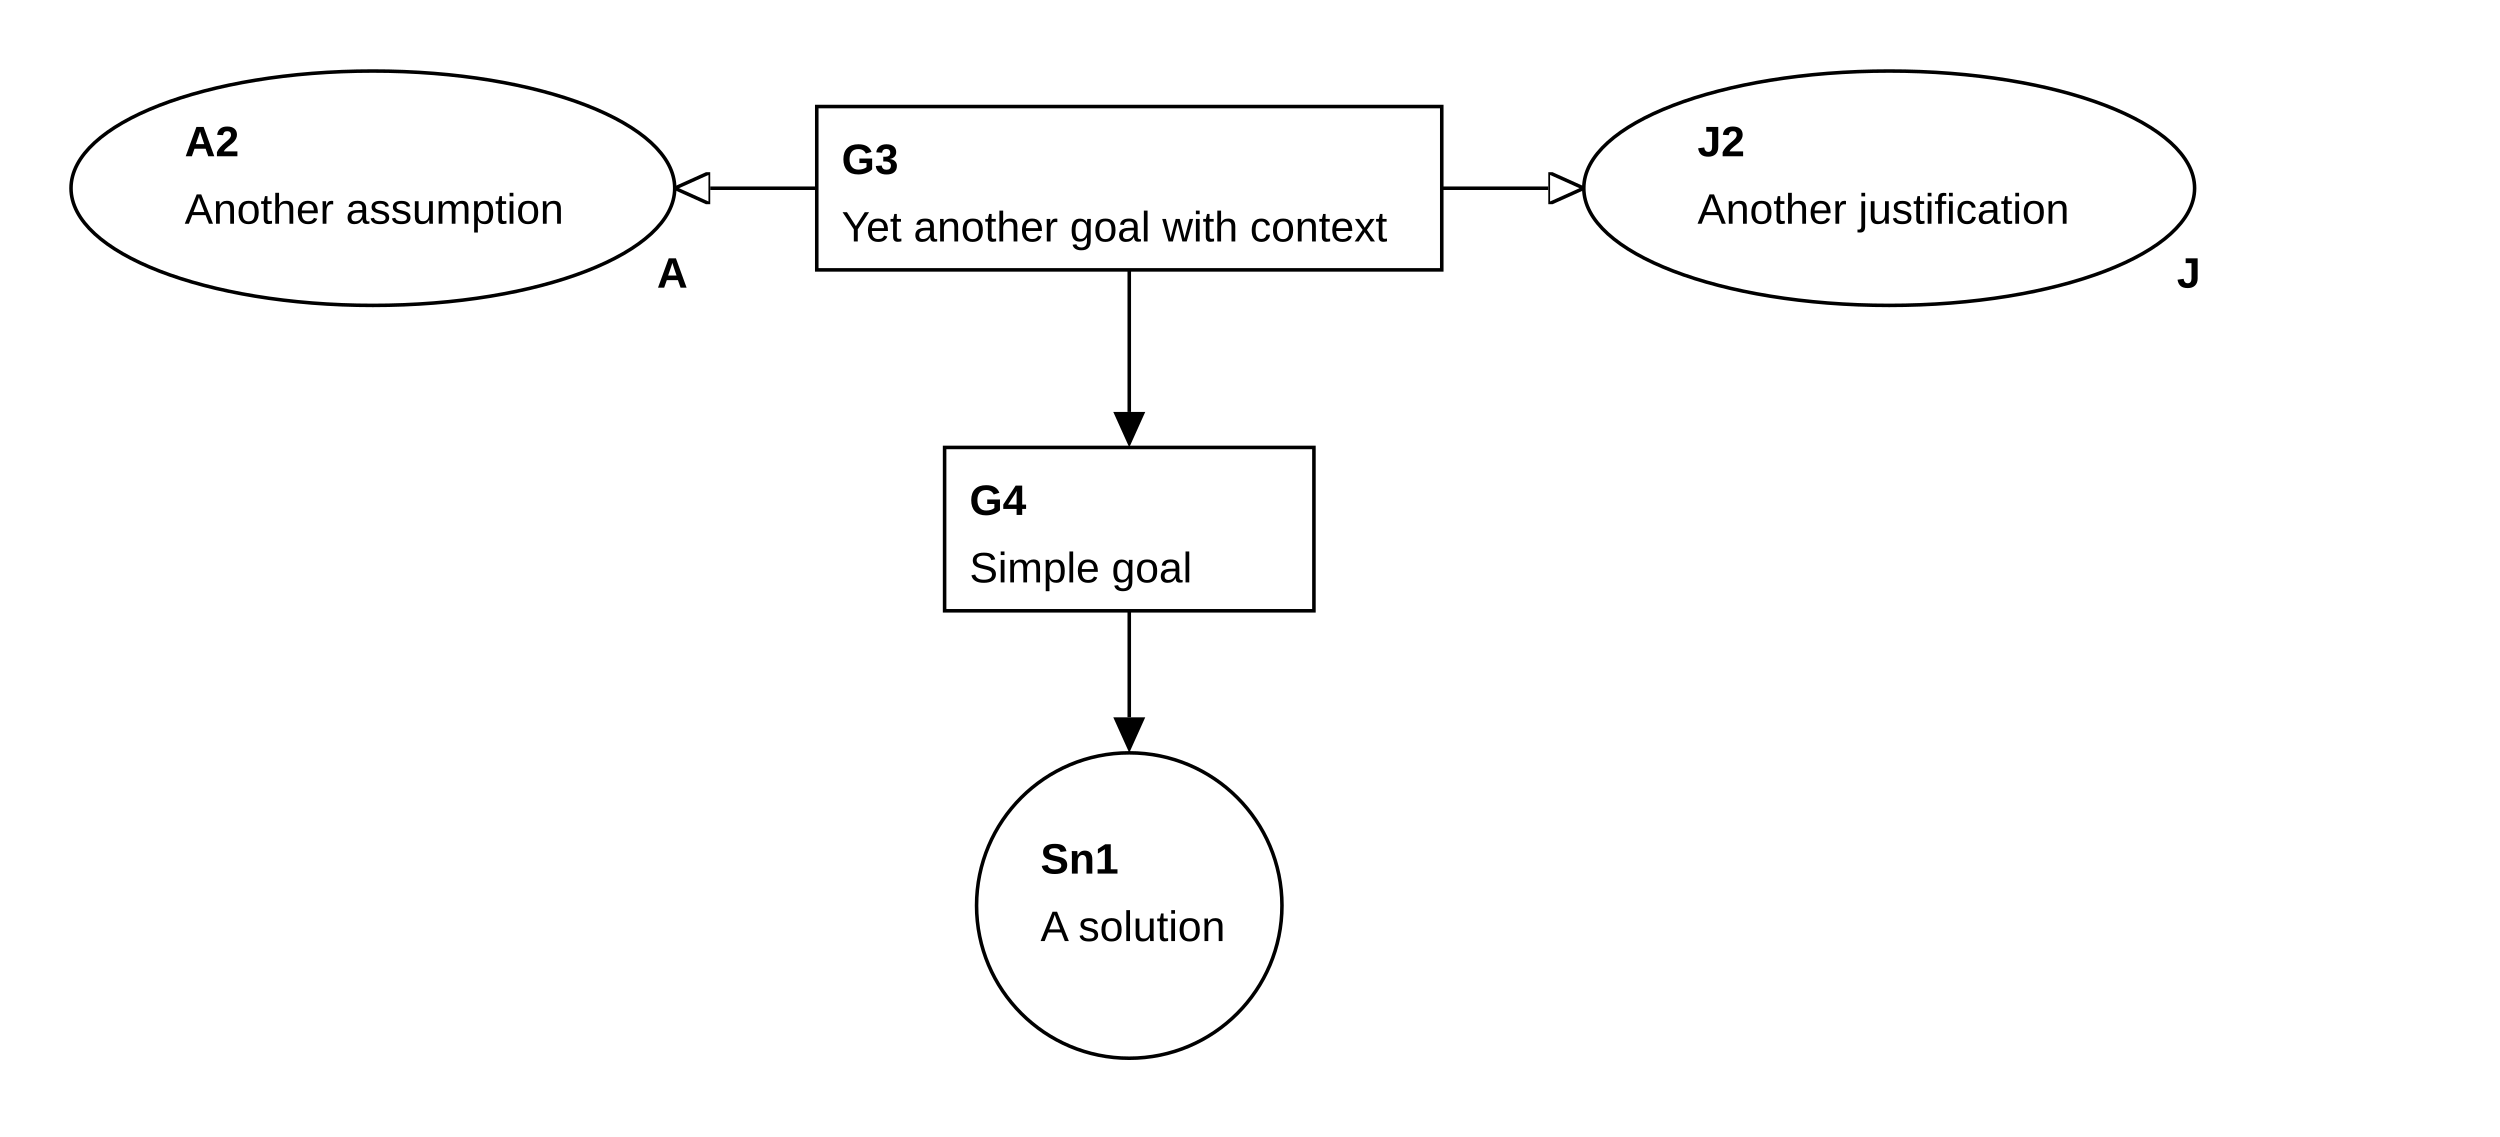
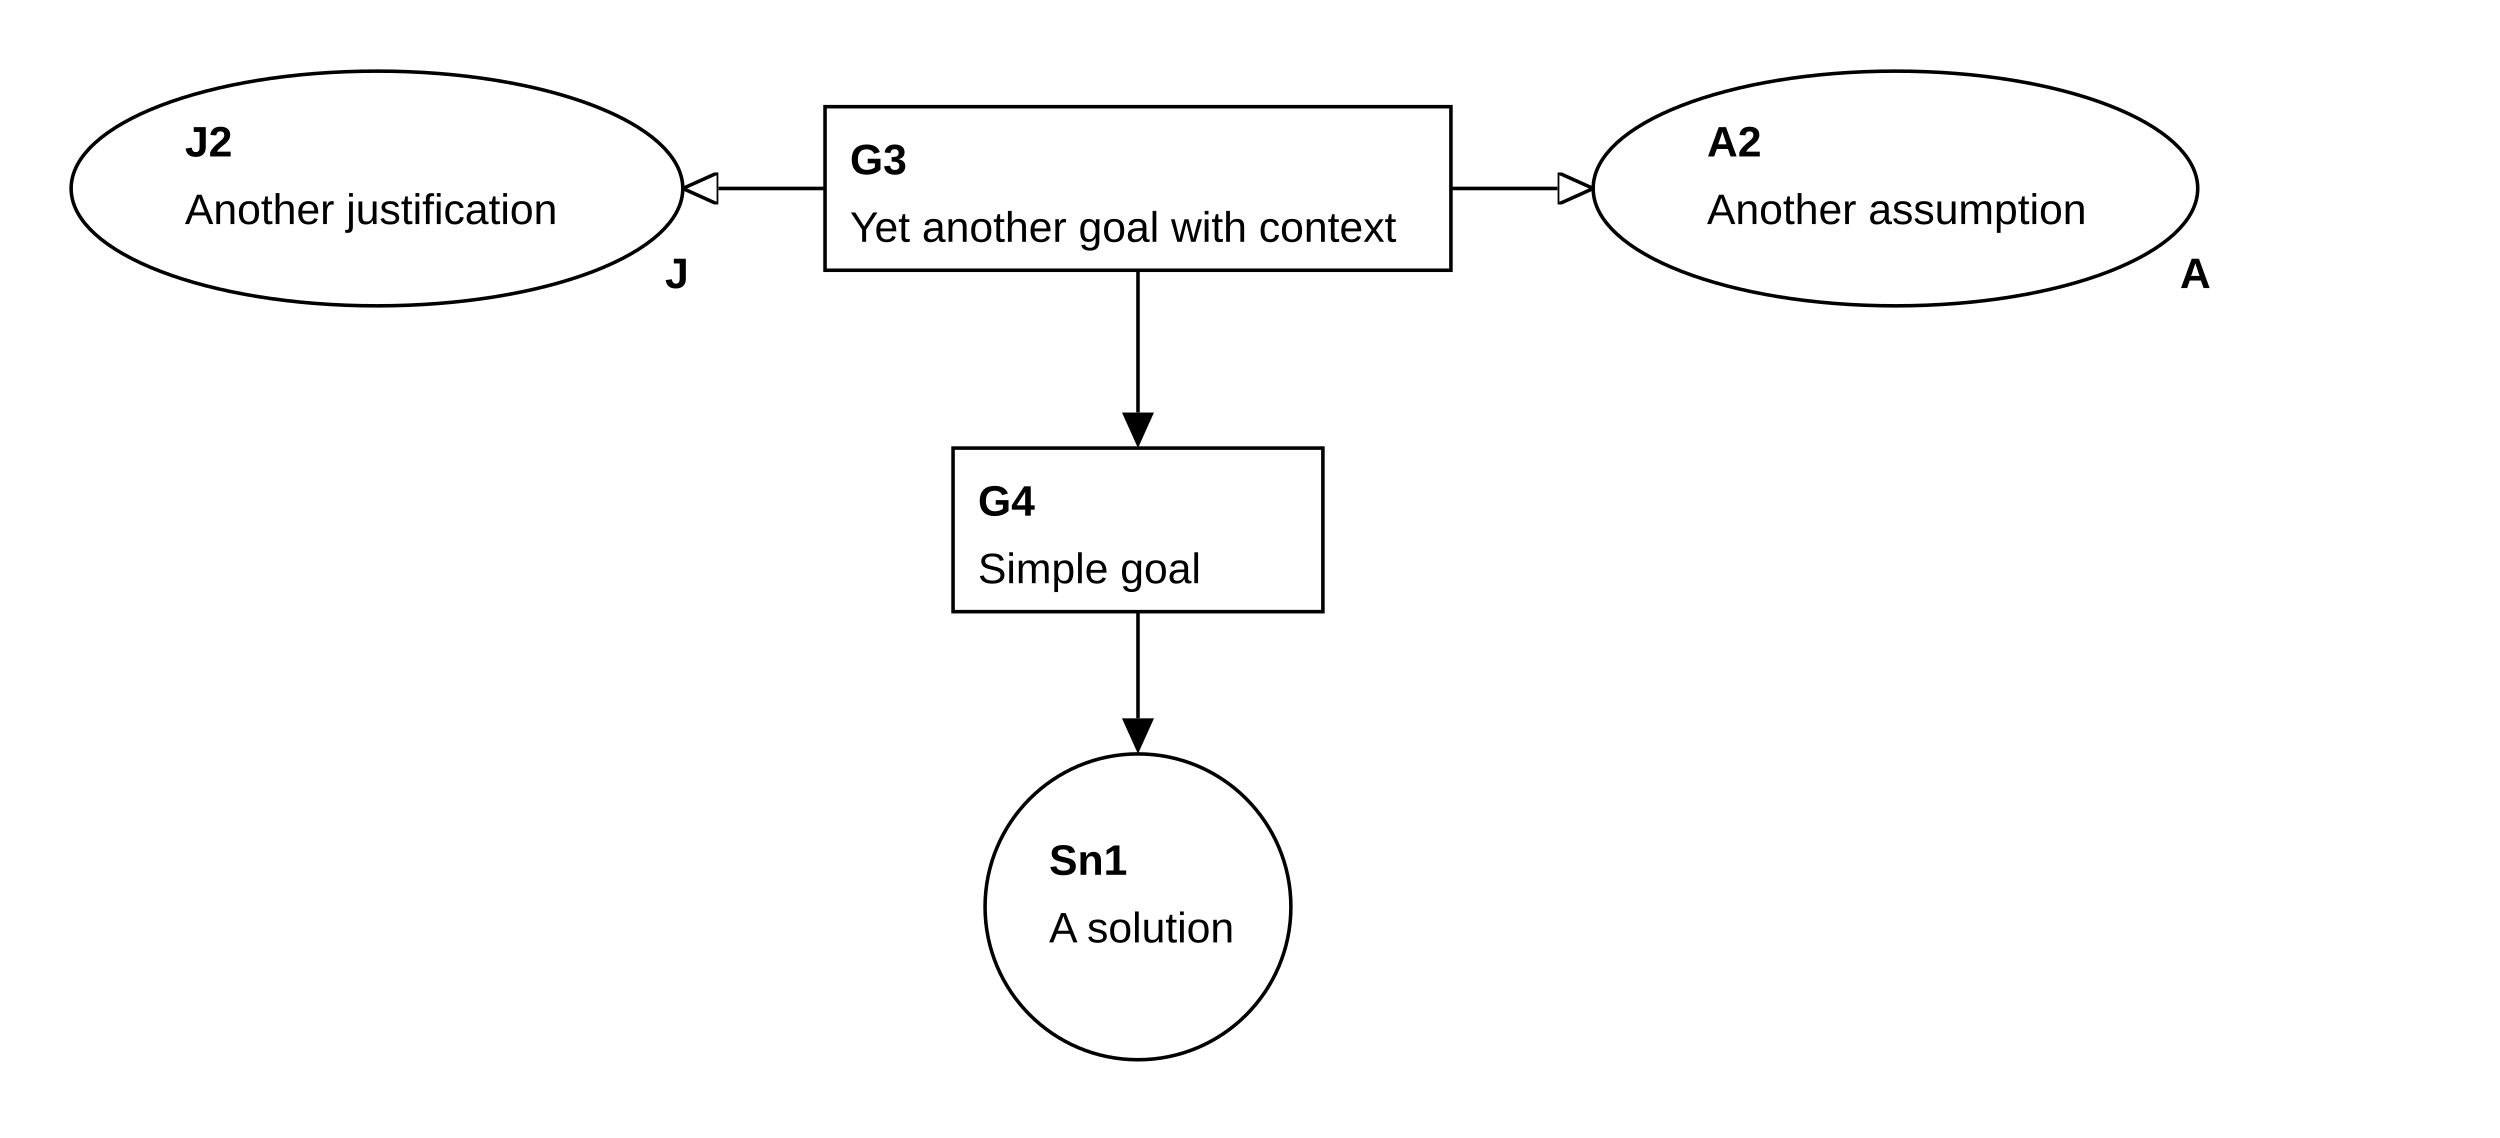
- <svg xmlns="http://www.w3.org/2000/svg" class="gsndiagram" viewBox="0 0 704 320">
+ <svg xmlns="http://www.w3.org/2000/svg" class="gsndiagram" viewBox="0 0 703 320">
  <symbol id="module_icon">
    <rect fill="lightgrey" height="5" stroke="black" stroke-width="1" width="10" x="0" y="0" />
    <rect fill="lightgrey" height="10" stroke="black" stroke-width="1" width="20" x="0" y="5" />
  </symbol>
  <symbol id="acp">
    <rect fill="black" height="10" stroke="black" stroke-width="1" width="10" x="0" y="0" />
  </symbol>
  <marker id="composite_arrow" markerHeight="9" markerUnits="userSpaceOnUse" markerWidth="10" orient="auto-start-reverse" refX="0" refY="4.5">
    <polyline fill-opacity="0" points="0 0, 6 4.5, 0 9" stroke="black" stroke-width="1" />
    <polyline fill-opacity="0" points="4 0, 10 4.5, 4 9" stroke="black" stroke-width="1" />
    <polyline fill-opacity="0" points="0 4.5, 10 4.5" stroke="black" stroke-width="1" />
  </marker>
  <marker id="supportedby_arrow" markerHeight="9" markerUnits="userSpaceOnUse" markerWidth="10" orient="auto-start-reverse" refX="0" refY="4.5">
    <polyline fill="black" points="0 0, 10 4.5, 0 9" />
  </marker>
  <marker id="incontextof_arrow" markerHeight="9" markerUnits="userSpaceOnUse" markerWidth="10" orient="auto-start-reverse" refX="0" refY="4.5">
    <polyline fill-opacity="0" points="0 0, 10 4.5, 0 9, 0 0" stroke="black" stroke-width="1" />
  </marker>
  <marker id="challenges_arrow" markerHeight="9" markerUnits="userSpaceOnUse" markerWidth="10" orient="auto-start-reverse" refX="0" refY="4.5">
    <polyline fill-opacity="0" points="0 0, 10 4.5, 0 4.5, 10 4.5, 0 9" stroke="black" stroke-dasharray="100" stroke-width="1" />
  </marker>
-   <g class="gsn_module_tests_issue249_yaml gsnelem gsnasmp" id="node_a2">
-     <path class="border" d="M20,53 a85,33,0,1,0,170,0 a85,33,0,1,0,-170,0 z" fill-opacity="0" stroke="black" stroke-width="1" />
-     <text font-family="Arial" font-size="12" font-weight="bold" x="52" y="44">A2</text>
-     <text font-family="Arial" font-size="12" x="52" y="63">Another assumption</text>
-     <text font-family="Arial" font-size="12" font-weight="bold" x="185" y="81">A</text>
+   <g class="gsn_module_tests_issue249_yaml gsnelem gsnjust" id="node_j2">
+     <path class="border" d="M20,53 a86,33,0,1,0,172,0 a86,33,0,1,0,-172,0 z" fill-opacity="0" stroke="black" stroke-width="1" />
+     <text font-family="Arial" font-size="12" font-weight="bold" x="52" y="44">J2</text>
+     <text font-family="Arial" font-size="12" x="52" y="63">Another justification</text>
+     <text font-family="Arial" font-size="12" font-weight="bold" x="187" y="81">J</text>
  </g>
  <g class="gsn_module_tests_issue249_yaml gsnelem gsngoal" id="node_g3">
-     <path class="border" d="M230,30 L406,30 L406,76 L230,76 z" fill-opacity="0" stroke="black" stroke-width="1" />
-     <text font-family="Arial" font-size="12" font-weight="bold" x="237" y="49">G3</text>
-     <text font-family="Arial" font-size="12" x="237" y="68">Yet another goal with context</text>
+     <path class="border" d="M232,30 L408,30 L408,76 L232,76 z" fill-opacity="0" stroke="black" stroke-width="1" />
+     <text font-family="Arial" font-size="12" font-weight="bold" x="239" y="49">G3</text>
+     <text font-family="Arial" font-size="12" x="239" y="68">Yet another goal with context</text>
  </g>
-   <g class="gsn_module_tests_issue249_yaml gsnelem gsnjust" id="node_j2">
-     <path class="border" d="M446,53 a86,33,0,1,0,172,0 a86,33,0,1,0,-172,0 z" fill-opacity="0" stroke="black" stroke-width="1" />
-     <text font-family="Arial" font-size="12" font-weight="bold" x="478" y="44">J2</text>
-     <text font-family="Arial" font-size="12" x="478" y="63">Another justification</text>
-     <text font-family="Arial" font-size="12" font-weight="bold" x="613" y="81">J</text>
+   <g class="gsn_module_tests_issue249_yaml gsnelem gsnasmp" id="node_a2">
+     <path class="border" d="M448,53 a85,33,0,1,0,170,0 a85,33,0,1,0,-170,0 z" fill-opacity="0" stroke="black" stroke-width="1" />
+     <text font-family="Arial" font-size="12" font-weight="bold" x="480" y="44">A2</text>
+     <text font-family="Arial" font-size="12" x="480" y="63">Another assumption</text>
+     <text font-family="Arial" font-size="12" font-weight="bold" x="613" y="81">A</text>
  </g>
  <g class="gsn_module_tests_issue249_yaml gsnelem gsngoal" id="node_g4">
-     <path class="border" d="M266,126 L370,126 L370,172 L266,172 z" fill-opacity="0" stroke="black" stroke-width="1" />
-     <text font-family="Arial" font-size="12" font-weight="bold" x="273" y="145">G4</text>
-     <text font-family="Arial" font-size="12" x="273" y="164">Simple goal</text>
+     <path class="border" d="M268,126 L372,126 L372,172 L268,172 z" fill-opacity="0" stroke="black" stroke-width="1" />
+     <text font-family="Arial" font-size="12" font-weight="bold" x="275" y="145">G4</text>
+     <text font-family="Arial" font-size="12" x="275" y="164">Simple goal</text>
  </g>
  <g class="gsn_module_tests_issue249_yaml gsnelem gsnsltn" id="node_sn1">
-     <path class="border" d="M275,255 a43,43,0,1,0,86,0 a43,43,0,1,0,-86,0 z" fill-opacity="0" stroke="black" stroke-width="1" />
-     <text font-family="Arial" font-size="12" font-weight="bold" x="293" y="246">Sn1</text>
-     <text font-family="Arial" font-size="12" x="293" y="265">A solution</text>
+     <path class="border" d="M277,255 a43,43,0,1,0,86,0 a43,43,0,1,0,-86,0 z" fill-opacity="0" stroke="black" stroke-width="1" />
+     <text font-family="Arial" font-size="12" font-weight="bold" x="295" y="246">Sn1</text>
+     <text font-family="Arial" font-size="12" x="295" y="265">A solution</text>
  </g>
-   <path class="gsnedge gsninctxt" d="M406,53 C436,53,416,53,436,53" fill-opacity="0" marker-end="url(#incontextof_arrow)" stroke="black" stroke-width="1" />
-   <path class="gsnedge gsninctxt" d="M230,53 C200,53,220,53,200,53" fill-opacity="0" marker-end="url(#incontextof_arrow)" stroke="black" stroke-width="1" />
-   <path class="gsnedge gsninspby" d="M318,76 C318,106,318,96,318,116" fill-opacity="0" marker-end="url(#supportedby_arrow)" stroke="black" stroke-width="1" />
-   <path class="gsnedge gsninspby" d="M318,172 C318,202,318,182,318,202" fill-opacity="0" marker-end="url(#supportedby_arrow)" stroke="black" stroke-width="1" />
+   <path class="gsnedge gsninctxt" d="M408,53 C438,53,418,53,438,53" fill-opacity="0" marker-end="url(#incontextof_arrow)" stroke="black" stroke-width="1" />
+   <path class="gsnedge gsninctxt" d="M232,53 C202,53,222,53,202,53" fill-opacity="0" marker-end="url(#incontextof_arrow)" stroke="black" stroke-width="1" />
+   <path class="gsnedge gsninspby" d="M320,76 C320,106,320,96,320,116" fill-opacity="0" marker-end="url(#supportedby_arrow)" stroke="black" stroke-width="1" />
+   <path class="gsnedge gsninspby" d="M320,172 C320,202,320,182,320,202" fill-opacity="0" marker-end="url(#supportedby_arrow)" stroke="black" stroke-width="1" />
</svg>
